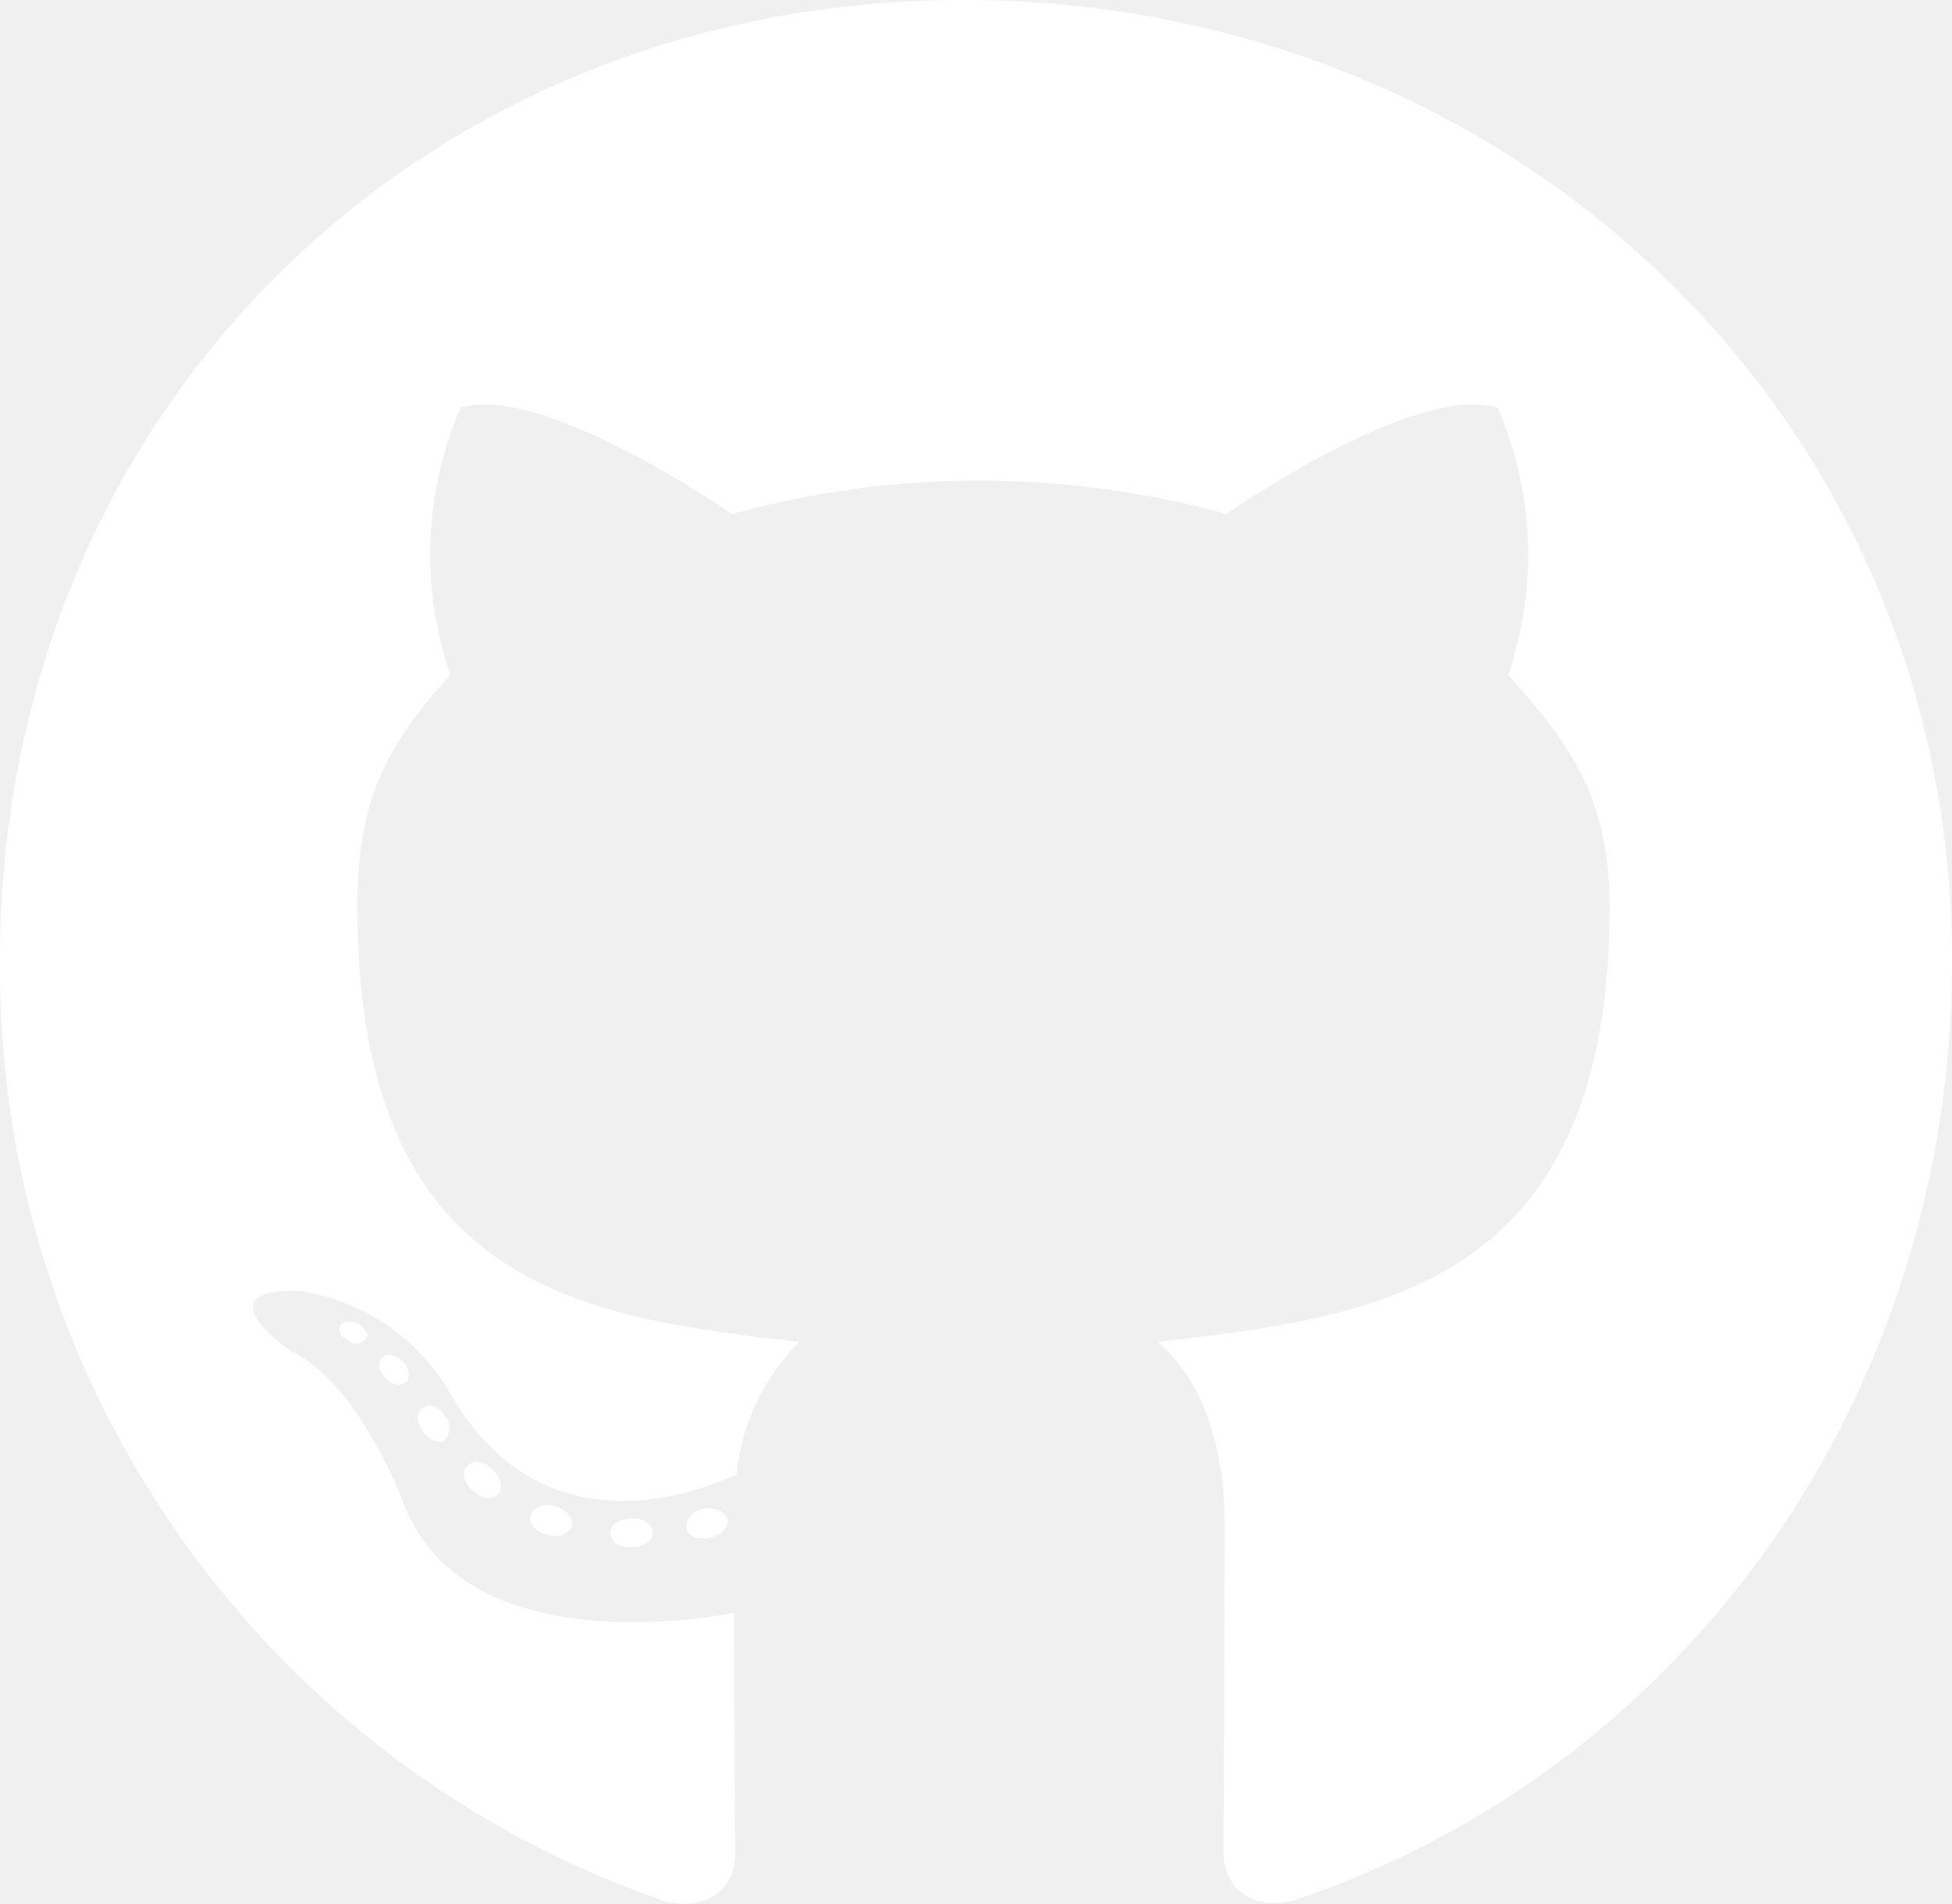
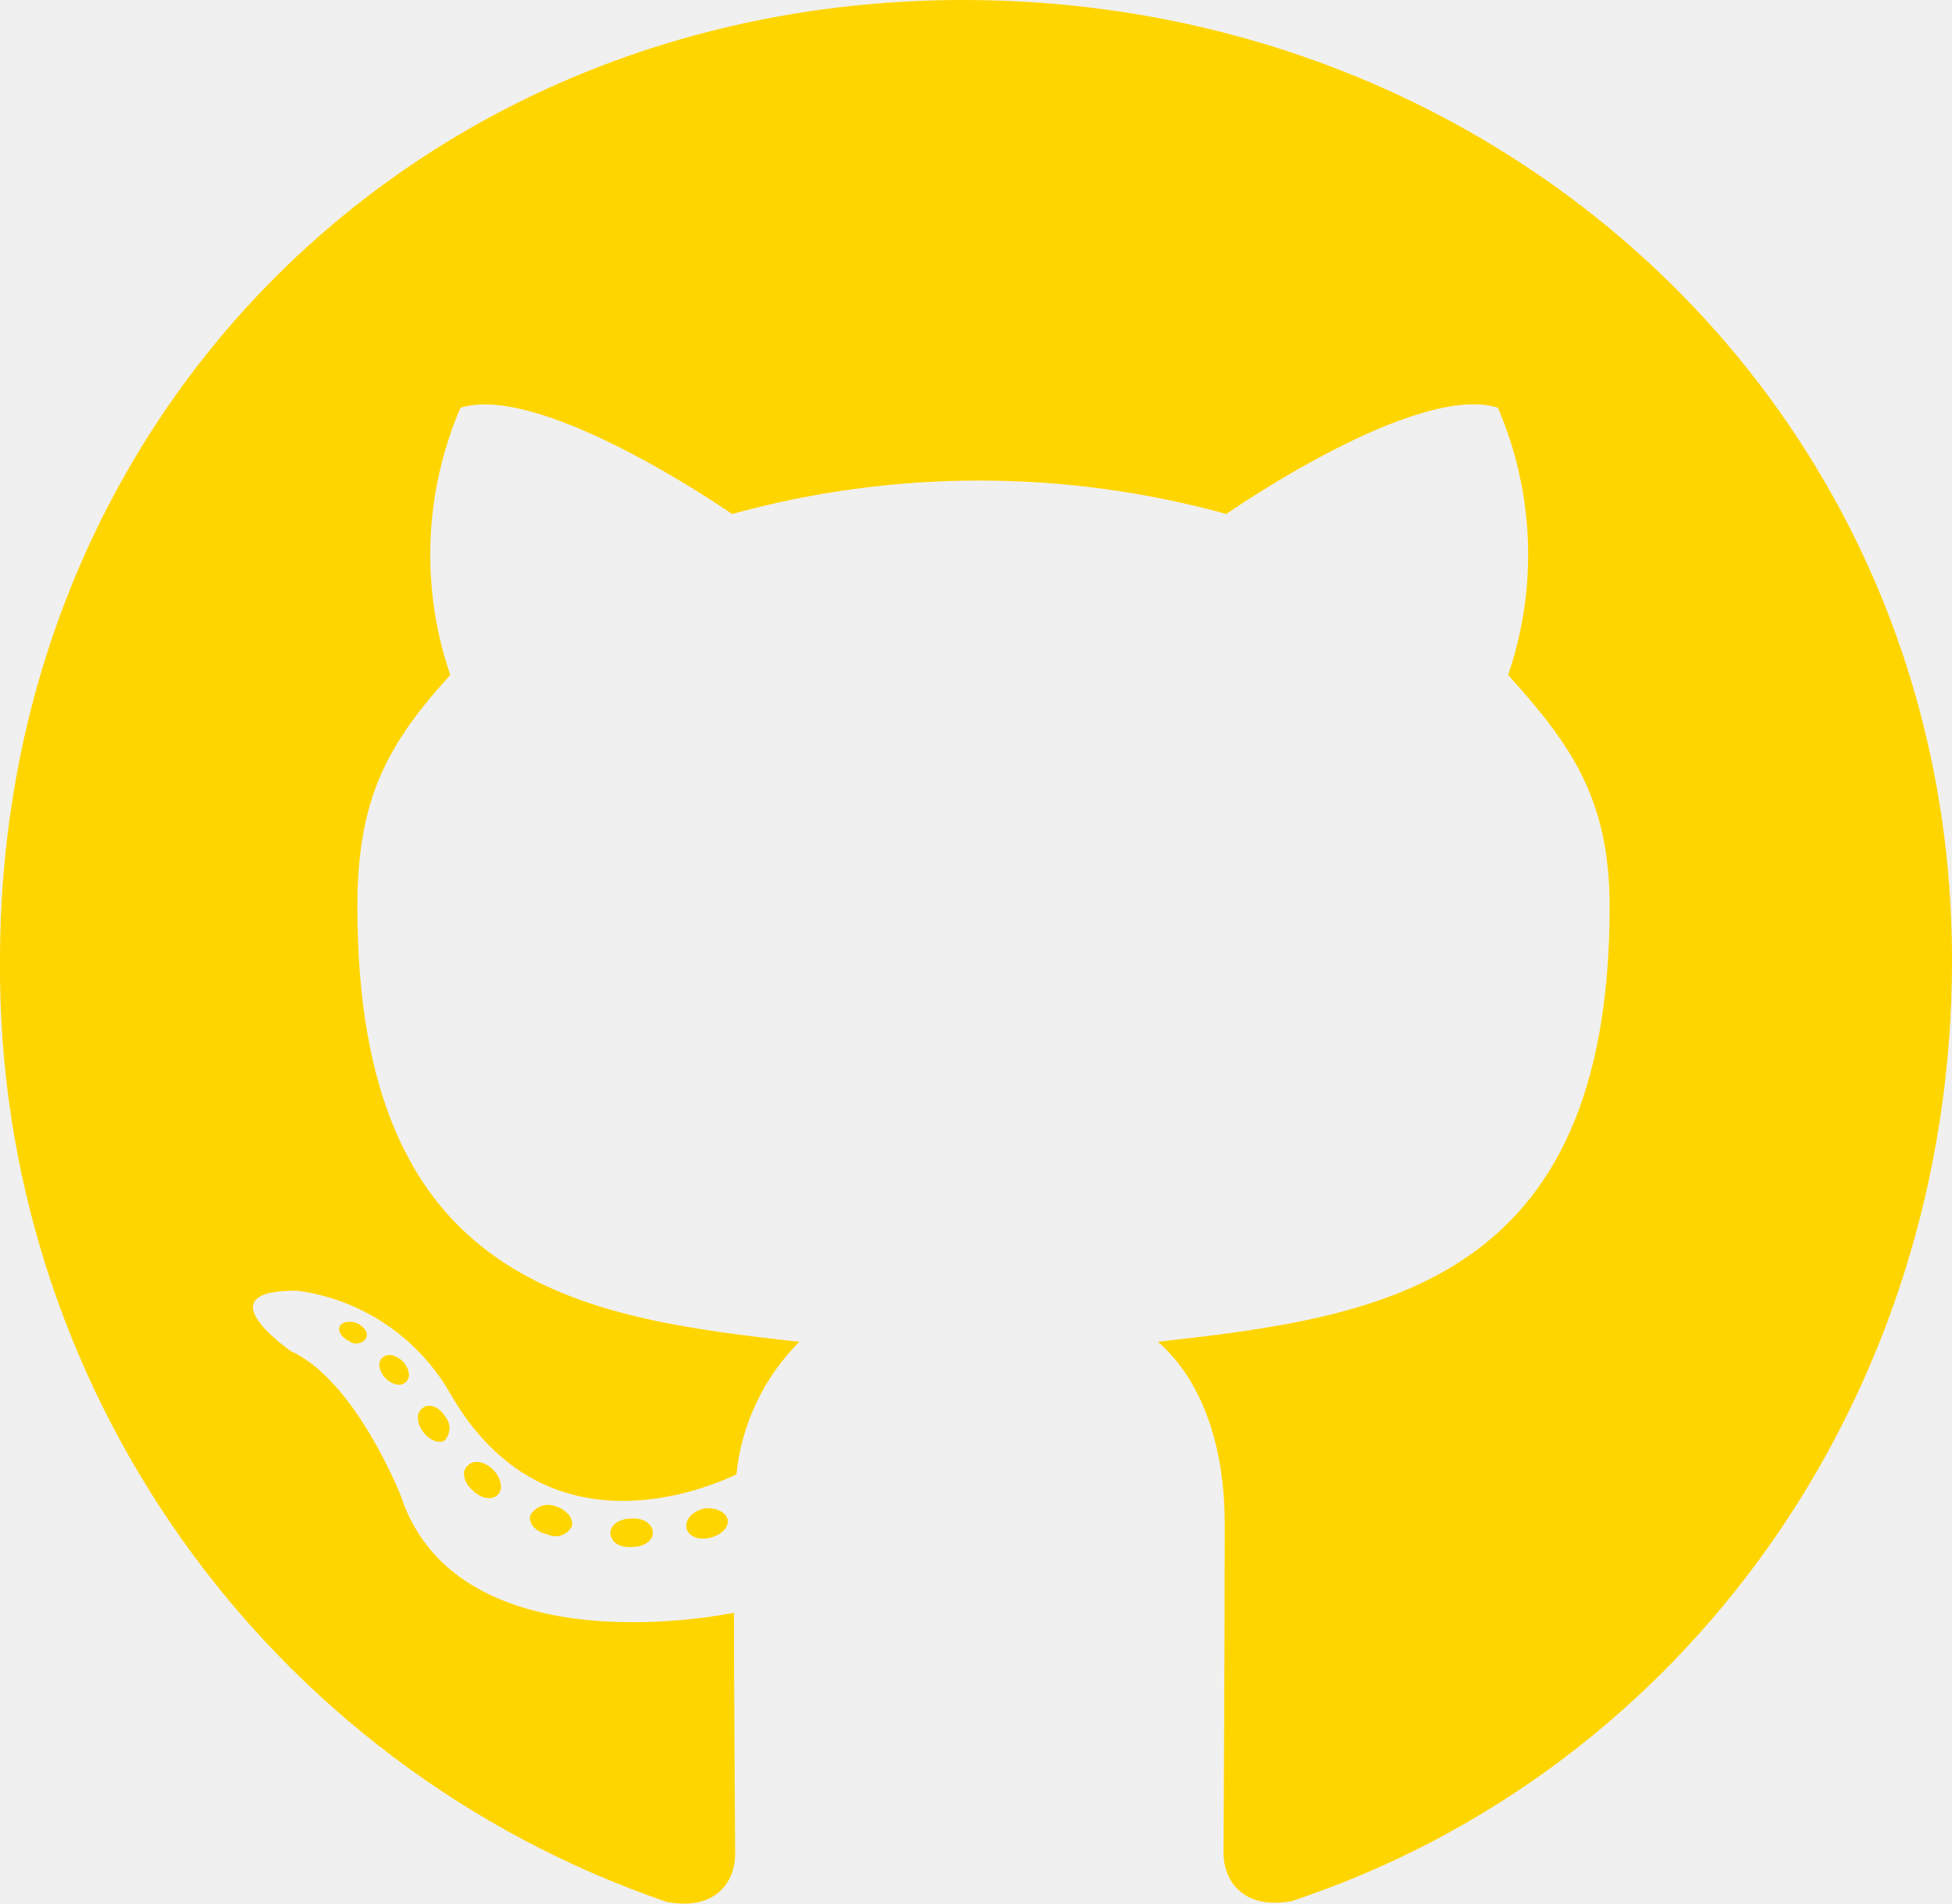
- <svg xmlns="http://www.w3.org/2000/svg" width="92.306" height="90" viewBox="0 0 92.306 90" version="1.1" id="svg7">
-   <defs id="defs4">
-     <style id="style2">
-       .cls-1 {
-         fill: #3a7eab;
-       }
-     </style>
-   </defs>
-   <path id="Icon_awesome-github" data-name="Icon awesome-github" class="cls-1" d="M30.874,73.03c0,.372-.428.67-.968.67-.614.056-1.042-.242-1.042-.67,0-.372.428-.67.968-.67C30.39,72.3,30.874,72.6,30.874,73.03Zm-5.788-.837c-.13.372.242.8.8.912a.873.873,0,0,0,1.154-.372c.112-.372-.242-.8-.8-.968A.955.955,0,0,0,25.086,72.193Zm8.226-.316c-.54.13-.912.484-.856.912.056.372.54.614,1.1.484.54-.13.912-.484.856-.856C34.354,72.063,33.852,71.821,33.312,71.877ZM45.558.563C19.745.563,0,20.159,0,45.971A46.657,46.657,0,0,0,31.544,90.487c2.382.428,3.22-1.042,3.22-2.252,0-1.154-.056-7.519-.056-11.427,0,0-13.027,2.792-15.763-5.546,0,0-2.122-5.416-5.174-6.811,0,0-4.262-2.922.3-2.866a9.823,9.823,0,0,1,7.184,4.8c4.076,7.184,10.906,5.118,13.567,3.89A10.343,10.343,0,0,1,37.8,64c-10.4-1.154-20.9-2.661-20.9-20.564,0-5.118,1.414-7.686,4.392-10.961a17.583,17.583,0,0,1,.484-12.636c3.89-1.21,12.841,5.025,12.841,5.025a43.965,43.965,0,0,1,23.374,0s8.951-6.253,12.841-5.025a17.575,17.575,0,0,1,.484,12.636c2.978,3.294,4.8,5.862,4.8,10.961C76.115,61.4,65.154,62.832,54.751,64c1.712,1.47,3.164,4.262,3.164,8.635,0,6.272-.056,14.032-.056,15.558,0,1.21.856,2.68,3.22,2.252,18.61-6.179,31.228-23.84,31.228-44.478C92.306,20.159,71.37.563,45.558.563ZM18.089,64.749c-.242.186-.186.614.13.968.3.3.726.428.968.186.242-.186.186-.614-.13-.968C18.759,64.637,18.331,64.507,18.089,64.749Zm-2.01-1.507c-.13.242.056.54.428.726a.554.554,0,0,0,.8-.13c.13-.242-.056-.54-.428-.726C16.507,63,16.209,63.055,16.079,63.241Zm6.03,6.625c-.3.242-.186.8.242,1.154.428.428.968.484,1.21.186.242-.242.13-.8-.242-1.154C22.909,69.625,22.351,69.569,22.109,69.867Zm-2.122-2.736c-.3.186-.3.67,0,1.1s.8.614,1.042.428a.849.849,0,0,0,0-1.154C20.769,67.075,20.285,66.889,19.987,67.131Z" transform="translate(0 -0.563)" style="fill:#ffffff" />
+ <svg xmlns="http://www.w3.org/2000/svg" width="92.306" height="90" viewBox="0 0 92.306 90">
+   <path id="Icon_awesome-github" data-name="Icon awesome-github" d="M30.874,73.03c0,.372-.428.67-.968.67-.614.056-1.042-.242-1.042-.67,0-.372.428-.67.968-.67C30.39,72.3,30.874,72.6,30.874,73.03Zm-5.788-.837c-.13.372.242.8.8.912a.873.873,0,0,0,1.154-.372c.112-.372-.242-.8-.8-.968A.955.955,0,0,0,25.086,72.193Zm8.226-.316c-.54.13-.912.484-.856.912.056.372.54.614,1.1.484.54-.13.912-.484.856-.856C34.354,72.063,33.852,71.821,33.312,71.877ZM45.558.563C19.745.563,0,20.159,0,45.971A46.657,46.657,0,0,0,31.544,90.487c2.382.428,3.22-1.042,3.22-2.252,0-1.154-.056-7.519-.056-11.427,0,0-13.027,2.792-15.763-5.546,0,0-2.122-5.416-5.174-6.811,0,0-4.262-2.922.3-2.866a9.823,9.823,0,0,1,7.184,4.8c4.076,7.184,10.906,5.118,13.567,3.89A10.343,10.343,0,0,1,37.8,64c-10.4-1.154-20.9-2.661-20.9-20.564,0-5.118,1.414-7.686,4.392-10.961a17.583,17.583,0,0,1,.484-12.636c3.89-1.21,12.841,5.025,12.841,5.025a43.965,43.965,0,0,1,23.374,0s8.951-6.253,12.841-5.025a17.575,17.575,0,0,1,.484,12.636c2.978,3.294,4.8,5.862,4.8,10.961C76.115,61.4,65.154,62.832,54.751,64c1.712,1.47,3.164,4.262,3.164,8.635,0,6.272-.056,14.032-.056,15.558,0,1.21.856,2.68,3.22,2.252,18.61-6.179,31.228-23.84,31.228-44.478C92.306,20.159,71.37.563,45.558.563ZM18.089,64.749c-.242.186-.186.614.13.968.3.3.726.428.968.186.242-.186.186-.614-.13-.968C18.759,64.637,18.331,64.507,18.089,64.749Zm-2.01-1.507c-.13.242.056.54.428.726a.554.554,0,0,0,.8-.13c.13-.242-.056-.54-.428-.726C16.507,63,16.209,63.055,16.079,63.241Zm6.03,6.625c-.3.242-.186.8.242,1.154.428.428.968.484,1.21.186.242-.242.13-.8-.242-1.154C22.909,69.625,22.351,69.569,22.109,69.867Zm-2.122-2.736c-.3.186-.3.67,0,1.1s.8.614,1.042.428a.849.849,0,0,0,0-1.154C20.769,67.075,20.285,66.889,19.987,67.131Z" transform="translate(0 -0.563)" fill="#ffd500" />
</svg>
